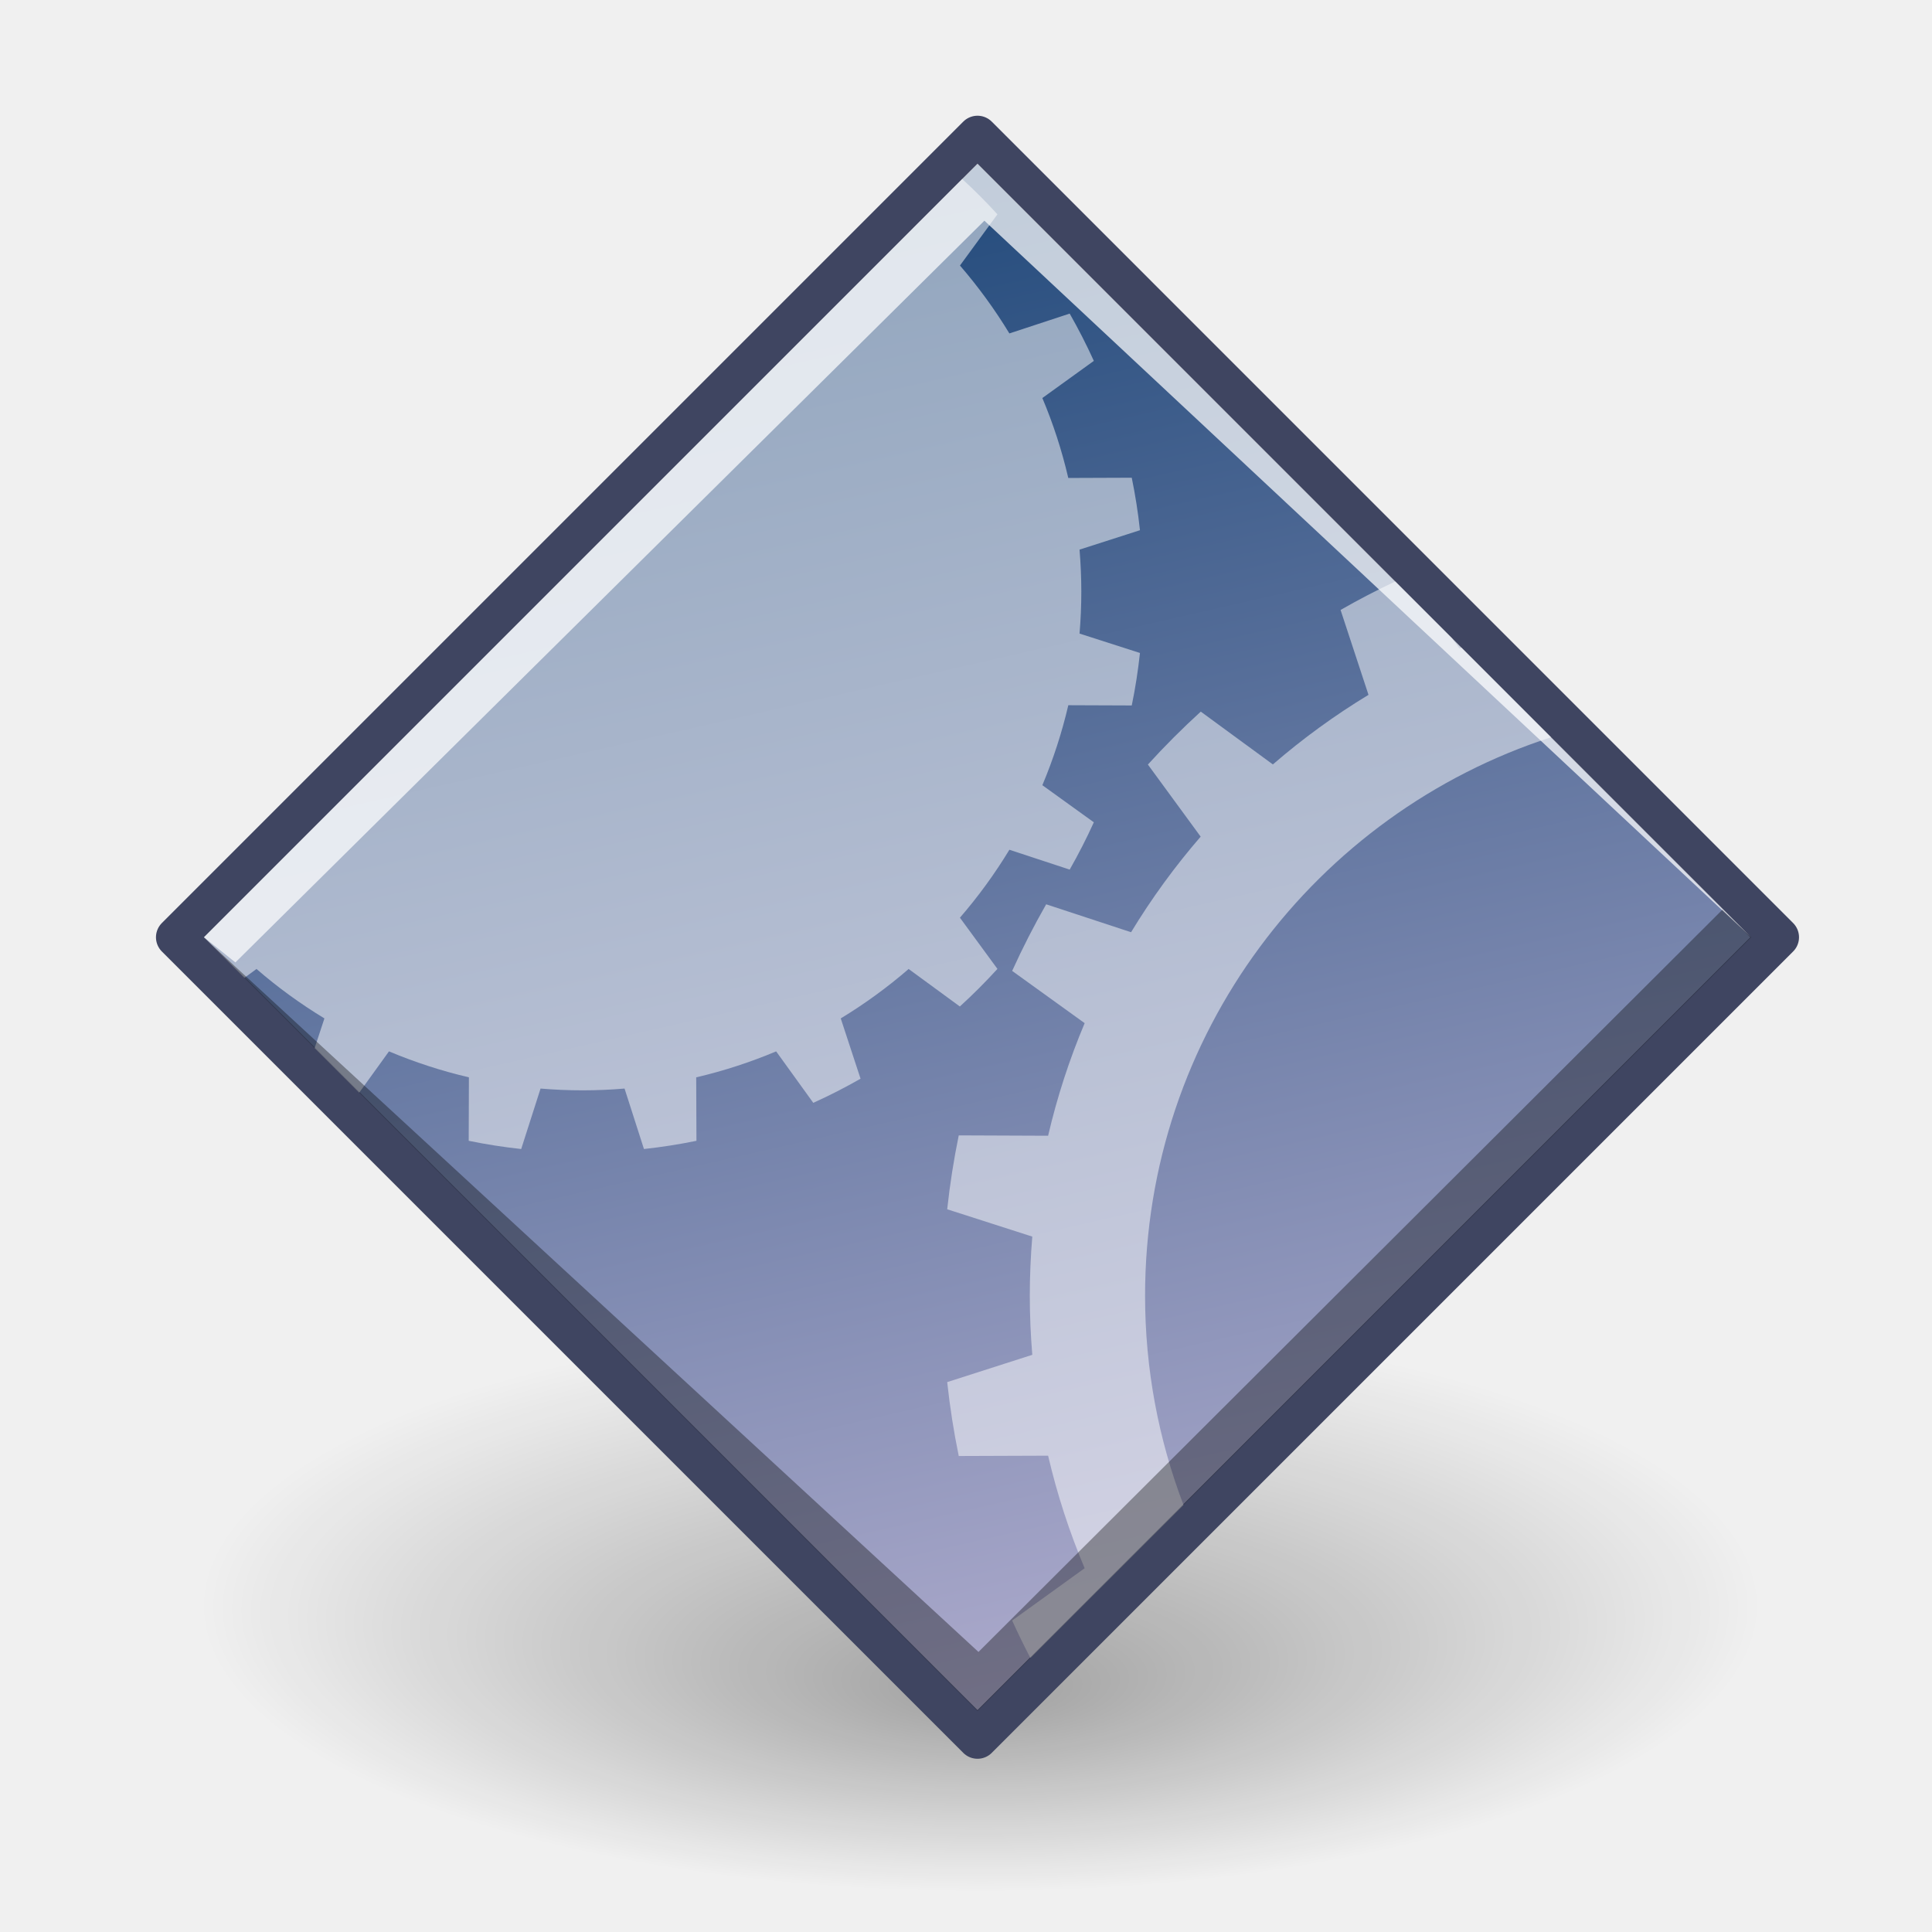
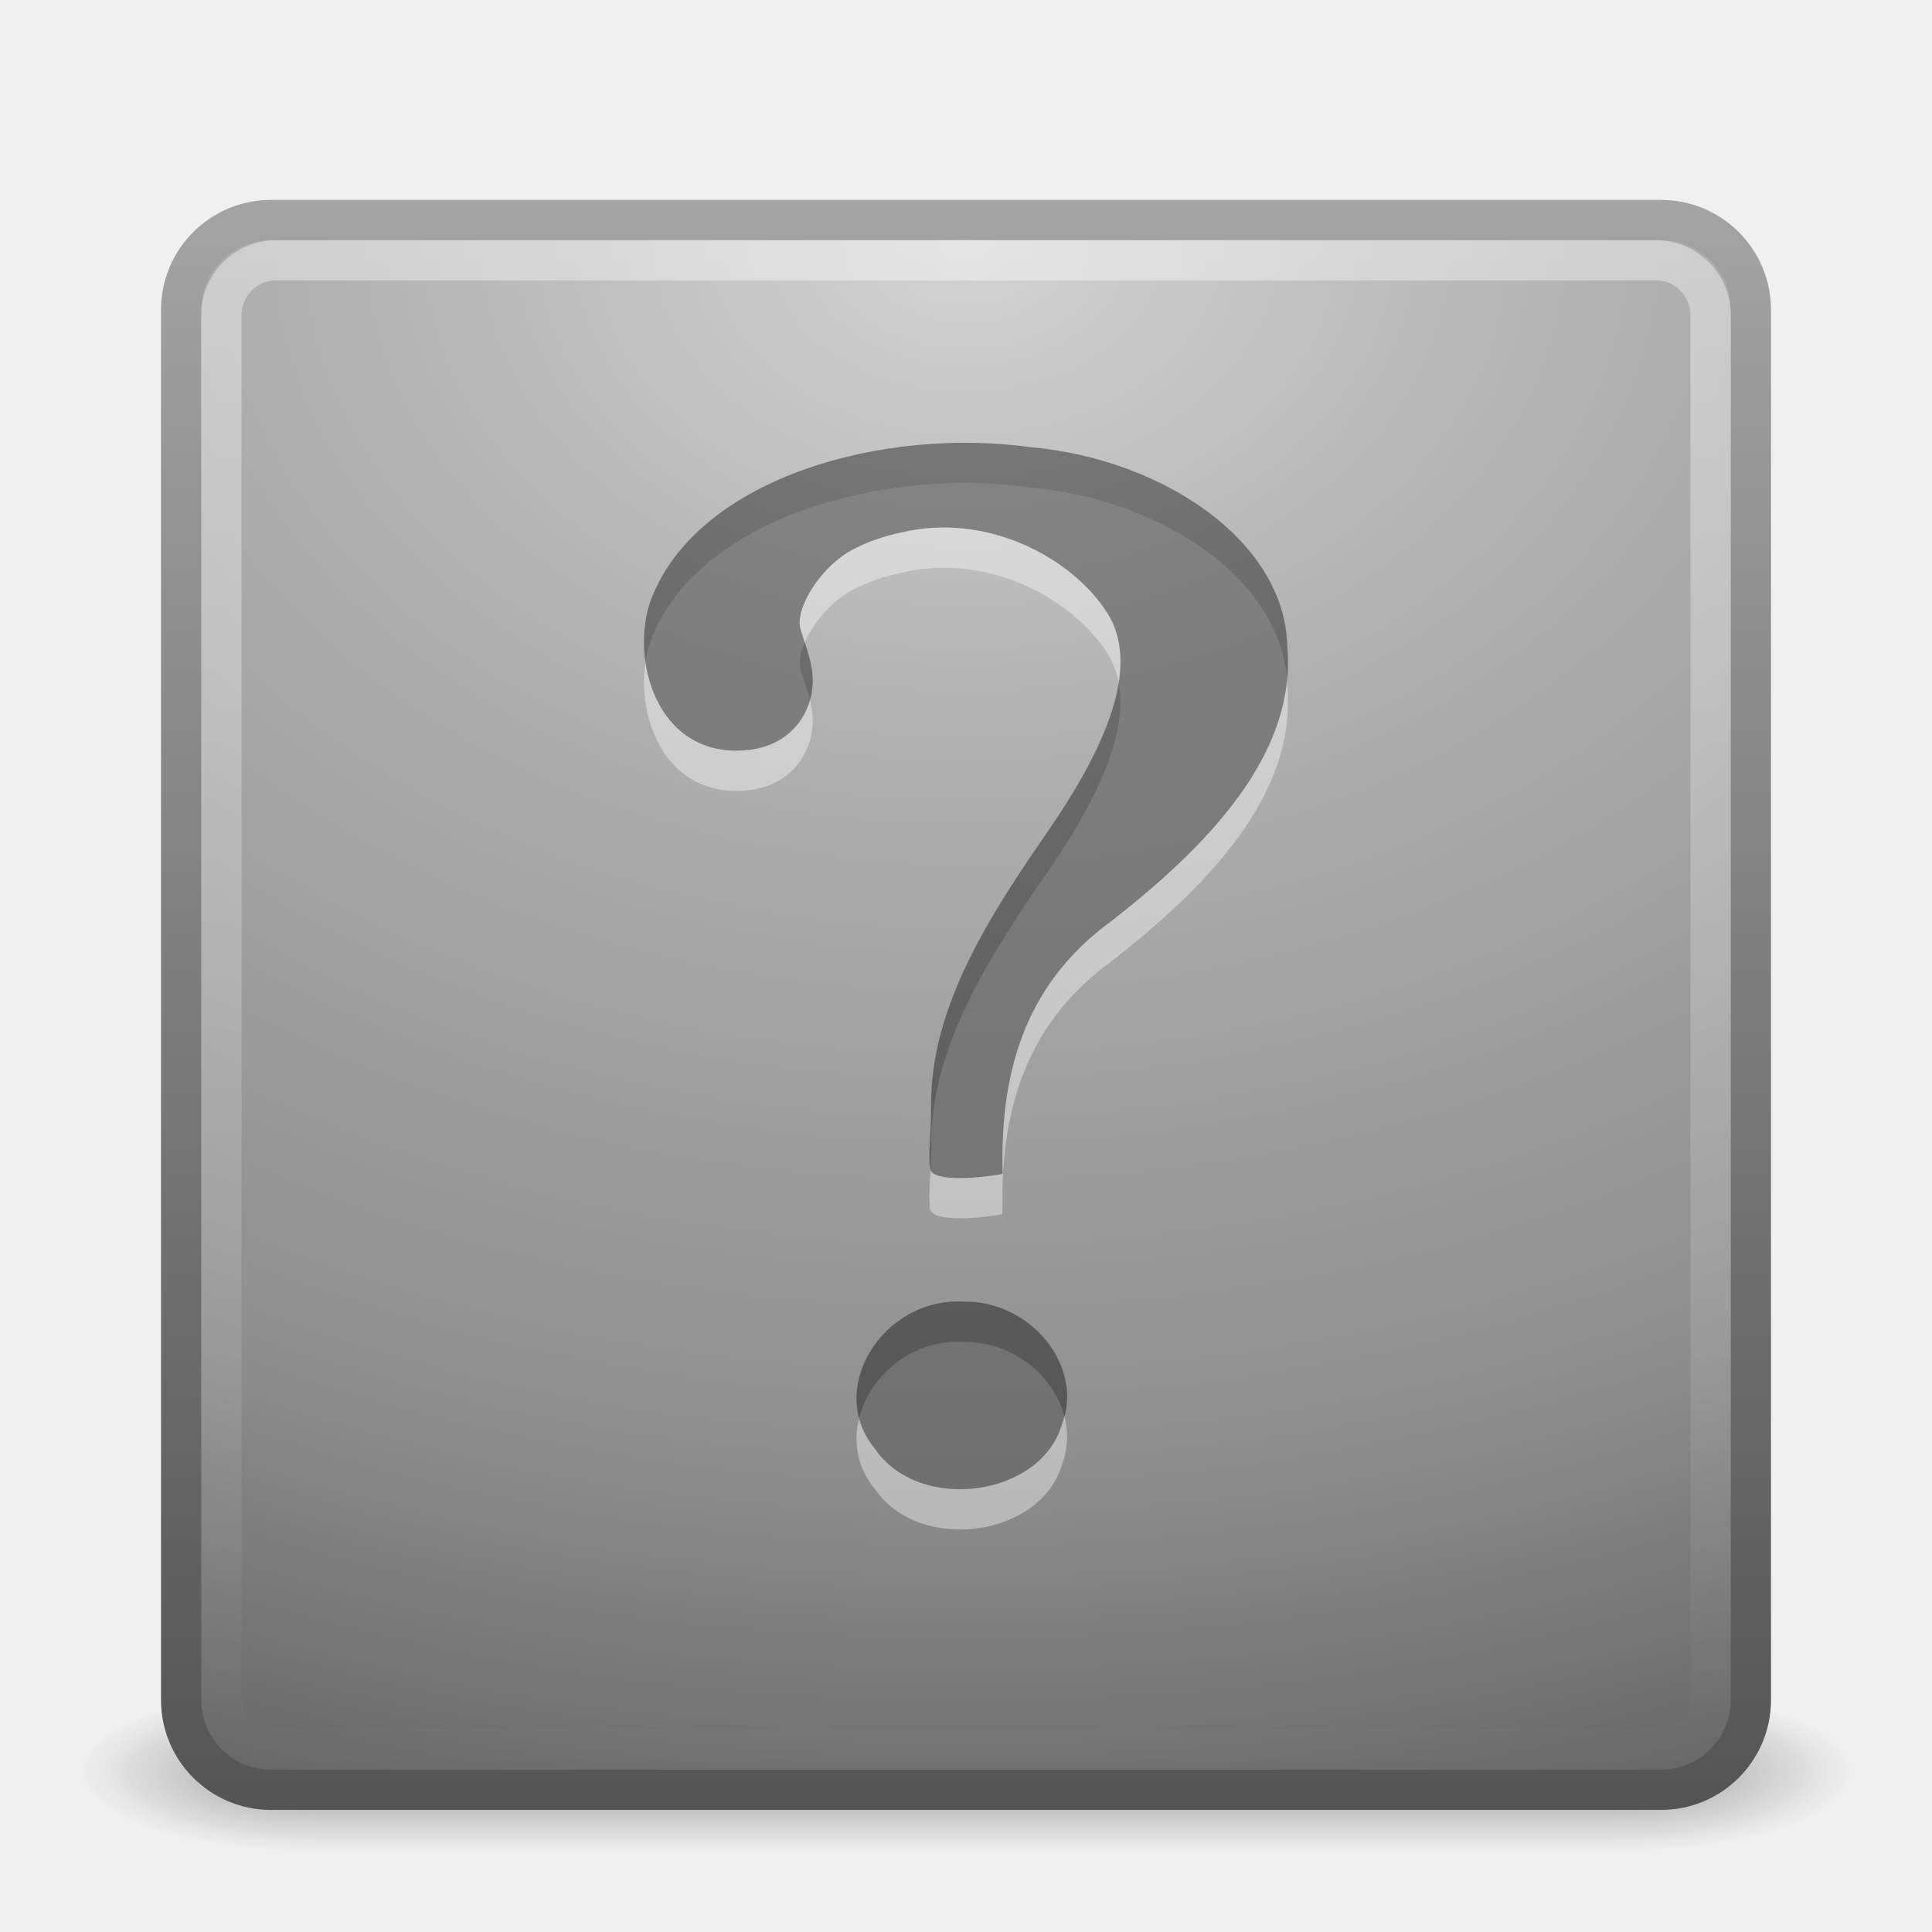
- <svg xmlns="http://www.w3.org/2000/svg" xmlns:xlink="http://www.w3.org/1999/xlink" width="48px" height="48px" id="svg53383">
-   <defs id="defs3">
-     <linearGradient id="linearGradient2300">
-       <stop id="stop2302" offset="0" style="stop-color:#000000;stop-opacity:0.327;" />
-       <stop id="stop2304" offset="1" style="stop-color:#000000;stop-opacity:0;" />
+ <svg xmlns="http://www.w3.org/2000/svg" xmlns:xlink="http://www.w3.org/1999/xlink" version="1.1" width="48" height="48" id="svg19123">
+   <defs id="defs19125">
+     <radialGradient cx="4.993" cy="43.5" r="2.5" fx="4.993" fy="43.5" id="radialGradient2873-966-168" xlink:href="#linearGradient3688-166-749" gradientUnits="userSpaceOnUse" gradientTransform="matrix(2.003784,0,0,1.4,27.98813,-17.4)" />
+     <linearGradient id="linearGradient3688-166-749">
+       <stop id="stop2883" style="stop-color:#181818;stop-opacity:1" offset="0" />
+       <stop id="stop2885" style="stop-color:#181818;stop-opacity:0" offset="1" />
    </linearGradient>
-     <linearGradient id="aigrd1" gradientUnits="userSpaceOnUse" x1="99.777" y1="15.424" x2="153" y2="248.631">
-       <stop offset="0" style="stop-color:#184375" id="stop53300" />
-       <stop offset="1" style="stop-color:#C8BDDC" id="stop53302" />
+     <radialGradient cx="4.993" cy="43.5" r="2.5" fx="4.993" fy="43.5" id="radialGradient2875-742-326" xlink:href="#linearGradient3688-464-309" gradientUnits="userSpaceOnUse" gradientTransform="matrix(2.003784,0,0,1.4,-20.01187,-104.4)" />
+     <linearGradient id="linearGradient3688-464-309">
+       <stop id="stop2889" style="stop-color:#181818;stop-opacity:1" offset="0" />
+       <stop id="stop2891" style="stop-color:#181818;stop-opacity:0" offset="1" />
    </linearGradient>
-     <linearGradient xlink:href="#aigrd1" id="linearGradient53551" gradientUnits="userSpaceOnUse" x1="99.777" y1="15.424" x2="153" y2="248.631" gradientTransform="matrix(0.200685,0,0,0.200685,-0.585758,-1.050787)" />
-     <radialGradient gradientUnits="userSpaceOnUse" r="11.69" fy="72.568" fx="14.288" cy="68.873" cx="14.288" gradientTransform="matrix(1.399258,-2.234445e-7,8.196178e-8,0.513264,4.365074,4.839285)" id="radialGradient2308" xlink:href="#linearGradient2300" />
+     <linearGradient x1="25.058" y1="47.028" x2="25.058" y2="39.999" id="linearGradient2877-634-617" xlink:href="#linearGradient3702-501-757" gradientUnits="userSpaceOnUse" />
+     <linearGradient id="linearGradient3702-501-757">
+       <stop id="stop2895" style="stop-color:#181818;stop-opacity:0" offset="0" />
+       <stop id="stop2897" style="stop-color:#181818;stop-opacity:1" offset="0.5" />
+       <stop id="stop2899" style="stop-color:#181818;stop-opacity:0" offset="1" />
+     </linearGradient>
+     <linearGradient id="linearGradient3242-52-665">
+       <stop id="stop2903" style="stop-color:#d3d3d3;stop-opacity:1" offset="0" />
+       <stop id="stop2905" style="stop-color:#b1b1b1;stop-opacity:1" offset="0.262" />
+       <stop id="stop2907" style="stop-color:#8e8e8e;stop-opacity:1" offset="0.661" />
+       <stop id="stop2909" style="stop-color:#525252;stop-opacity:1" offset="1" />
+     </linearGradient>
+     <linearGradient id="linearGradient2490-654-721">
+       <stop id="stop2913" style="stop-color:#545454;stop-opacity:1" offset="0" />
+       <stop id="stop2915" style="stop-color:#a4a4a4;stop-opacity:1" offset="1" />
+     </linearGradient>
+     <linearGradient id="linearGradient3308-4-6-931-761">
+       <stop id="stop2919" style="stop-color:white;stop-opacity:1" offset="0" />
+       <stop id="stop2921" style="stop-color:white;stop-opacity:0" offset="1" />
+     </linearGradient>
+     <linearGradient x1="24" y1="5" x2="24" y2="43" id="linearGradient3003" xlink:href="#linearGradient3308-4-6-931-761" gradientUnits="userSpaceOnUse" gradientTransform="translate(0,0.9674386)" />
+     <radialGradient cx="7.496" cy="8.45" r="20" fx="7.496" fy="8.45" id="radialGradient3006" xlink:href="#linearGradient3242-52-665" gradientUnits="userSpaceOnUse" gradientTransform="matrix(0,2.299766,-3.078205,-9.7040999e-8,50.01023,-11.18834)" />
+     <linearGradient x1="24" y1="44" x2="24" y2="3.899" id="linearGradient3008" xlink:href="#linearGradient2490-654-721" gradientUnits="userSpaceOnUse" gradientTransform="translate(0,0.9674386)" />
  </defs>
-   <g id="layer2">
-     <path transform="matrix(1.18638,0,0,1.18638,-4.539687,-7.794678)" d="M 44.286 38.714 A 19.929 9.837 0 1 1  4.429,38.714 A 19.929 9.837 0 1 1  44.286 38.714 z" id="path1538" style="color:#000000;fill:url(#radialGradient2308);fill-opacity:1;fill-rule:evenodd;stroke:none;stroke-width:0.5;stroke-linecap:round;stroke-linejoin:miter;stroke-miterlimit:4;stroke-dashoffset:0;stroke-opacity:1;marker:none;marker-start:none;marker-mid:none;marker-end:none;visibility:visible;display:inline;overflow:visible" />
+   <g transform="matrix(1.1,0,0,0.4444449,-2.400002,25.11107)" id="g2036" style="display:inline">
+     <g transform="matrix(1.052632,0,0,1.285713,-1.263158,-13.42854)" id="g3712" style="opacity:0.4">
+       <rect width="5" height="7" x="38" y="40" id="rect2801" style="fill:url(#radialGradient2873-966-168);fill-opacity:1;stroke:none" />
+       <rect width="5" height="7" x="-10" y="-47" transform="scale(-1,-1)" id="rect3696" style="fill:url(#radialGradient2875-742-326);fill-opacity:1;stroke:none" />
+       <rect width="28" height="7" x="10" y="40" id="rect3700" style="fill:url(#linearGradient2877-634-617);fill-opacity:1;stroke:none" />
+     </g>
  </g>
-   <g id="layer1">
-     <path style="fill:url(#linearGradient53551);fill-rule:nonzero;stroke:#3f4561;stroke-width:1;stroke-linecap:round;stroke-linejoin:round;stroke-miterlimit:4;stroke-opacity:1" d="M 24.286,43.196 L 4.375,23.286 L 24.286,3.375 L 44.196,23.286 L 24.286,43.196 L 24.286,43.196 z " id="path53304" />
-     <path style="opacity:0.72;fill:#ffffff;fill-rule:nonzero;stroke:none;stroke-miterlimit:4" d="M 43.505,23.286 L 24.286,4.066 L 5.067,23.286 L 5.848,23.911 L 24.457,5.483 L 43.505,23.286 L 43.505,23.286 z " id="path53359" />
-     <path style="opacity:0.5;fill:#ffffff;fill-rule:nonzero;stroke:none;stroke-miterlimit:4" d="M 8.926,27.145 L 9.664,26.121 C 10.301,26.389 10.965,26.606 11.65,26.766 L 11.645,28.343 C 12.072,28.431 12.508,28.499 12.949,28.547 L 13.43,27.045 C 13.775,27.074 14.122,27.089 14.474,27.089 C 14.825,27.089 15.173,27.074 15.517,27.045 L 15.999,28.547 C 16.44,28.499 16.875,28.431 17.303,28.343 L 17.297,26.766 C 17.983,26.606 18.646,26.389 19.283,26.121 L 20.206,27.4 C 20.608,27.218 21,27.018 21.38,26.8 L 20.888,25.302 C 21.485,24.94 22.049,24.529 22.575,24.074 L 23.847,25.006 C 24.173,24.709 24.485,24.397 24.781,24.072 L 23.849,22.8 C 24.304,22.274 24.715,21.71 25.078,21.112 L 26.576,21.605 C 26.793,21.224 26.994,20.832 27.176,20.43 L 25.897,19.508 C 26.165,18.871 26.382,18.207 26.542,17.521 L 28.118,17.527 C 28.207,17.1 28.274,16.664 28.322,16.223 L 26.821,15.741 C 26.85,15.397 26.865,15.049 26.865,14.698 C 26.865,14.347 26.849,13.999 26.821,13.655 L 28.322,13.173 C 28.275,12.732 28.206,12.297 28.118,11.869 L 26.541,11.875 C 26.382,11.189 26.165,10.525 25.897,9.889 L 27.176,8.966 C 26.994,8.564 26.793,8.172 26.576,7.791 L 25.078,8.284 C 24.715,7.687 24.304,7.123 23.85,6.597 L 24.781,5.325 C 24.503,5.019 24.21,4.727 23.906,4.447 L 5.067,23.286 L 6.074,24.293 L 6.373,24.074 C 6.898,24.529 7.463,24.94 8.06,25.302 L 7.818,26.037 L 8.926,27.145 L 8.926,27.145 z " id="path53361" />
-     <path style="opacity:0.5;fill:#ffffff;fill-rule:nonzero;stroke:none;stroke-miterlimit:4" d="M 28.449,32.191 C 28.449,25.706 32.683,20.212 38.536,18.317 L 36.309,16.09 C 36.292,16.097 36.275,16.103 36.259,16.11 L 36.077,15.858 L 34.665,14.446 C 34.202,14.665 33.748,14.901 33.306,15.154 L 34,17.263 C 33.159,17.773 32.364,18.352 31.624,18.992 L 29.833,17.68 C 29.374,18.098 28.936,18.536 28.519,18.995 L 29.83,20.786 C 29.19,21.526 28.611,22.32 28.101,23.161 L 25.992,22.467 C 25.685,23.004 25.403,23.556 25.147,24.122 L 26.948,25.42 C 26.57,26.317 26.265,27.251 26.04,28.217 L 23.82,28.208 C 23.696,28.811 23.6,29.423 23.533,30.044 L 25.647,30.723 C 25.607,31.207 25.585,31.697 25.585,32.191 C 25.585,32.686 25.607,33.176 25.647,33.66 L 23.533,34.338 C 23.6,34.959 23.696,35.572 23.82,36.174 L 26.04,36.166 C 26.265,37.131 26.57,38.066 26.948,38.962 L 25.147,40.261 C 25.289,40.576 25.441,40.886 25.599,41.191 L 29.403,37.388 C 28.787,35.773 28.449,34.022 28.449,32.191 L 28.449,32.191 z " id="path53363" />
-     <path style="opacity:0.35;fill:#000000;fill-rule:nonzero;stroke:none;stroke-miterlimit:4" d="M 5.205,23.424 L 24.286,42.505 L 43.505,23.286 L 42.79,22.604 L 24.31,41.042 L 5.205,23.424 L 5.205,23.424 z " id="path53365" />
-   </g>
+   <rect width="39" height="39" rx="2.232" ry="2.232" x="4.5" y="5.467" id="rect5505" style="fill:url(#radialGradient3006);fill-opacity:1;stroke:url(#linearGradient3008);stroke-width:1;stroke-linecap:round;stroke-linejoin:round;stroke-miterlimit:4;stroke-opacity:1;stroke-dasharray:none;stroke-dashoffset:0" />
+   <rect width="37" height="37" rx="1.365" ry="1.365" x="5.5" y="6.467" id="rect6741" style="opacity:0.4;fill:none;stroke:url(#linearGradient3003);stroke-width:1;stroke-linecap:round;stroke-linejoin:round;stroke-miterlimit:4;stroke-opacity:1;stroke-dasharray:none;stroke-dashoffset:0" />
+   <path d="m 24.91,30.164 c -0.066,-2.359 0.462,-4.649 2.691,-6.271 2.354,-1.834 4.621,-4.129 4.381,-6.835 -0.052,-2.609 -3.092,-4.654 -6.368,-4.947 -3.684,-0.51 -8.142,0.752 -9.377,3.629 -0.626,1.399 -0.045,3.91 2.056,3.91 1.229,0 1.794,-0.794 1.886,-1.52 0.07,-0.55 -0.155,-1.04 -0.289,-1.494 -0.152,-0.517 0.496,-1.52 1.202,-1.928 0.59,-0.341 1.207,-0.456 1.298,-0.478 2.118,-0.509 4.23,0.615 5.111,1.984 0.881,1.369 -0.089,3.444 -1.483,5.463 -1.394,2.019 -2.89,4.311 -2.884,6.747 0,0.927 -0.083,1.242 -0.024,1.617 0.047,0.3 1.039,0.263 1.799,0.123 z m -0.967,3.175 c -2.025,-0.11 -3.427,2.186 -2.21,3.649 1.087,1.615 4.133,1.216 4.655,-0.613 0.543,-1.422 -0.764,-3.06 -2.445,-3.036 l -1e-6,1e-6 z" id="path3298" style="font-size:72px;font-style:normal;font-weight:bold;opacity:0.4;fill:white;fill-opacity:1;stroke:none;font-family:Standard Symbols L" />
+   <path d="m 24.91,29.164 c -0.066,-2.359 0.462,-4.649 2.691,-6.271 2.354,-1.834 4.621,-4.129 4.381,-6.835 -0.052,-2.609 -3.092,-4.654 -6.368,-4.947 -3.684,-0.51 -8.142,0.752 -9.377,3.629 -0.626,1.399 -0.045,3.91 2.056,3.91 1.229,0 1.794,-0.794 1.886,-1.52 0.07,-0.55 -0.155,-1.04 -0.289,-1.494 -0.152,-0.517 0.496,-1.52 1.202,-1.928 0.59,-0.341 1.207,-0.456 1.298,-0.478 2.118,-0.509 4.23,0.615 5.111,1.984 0.881,1.369 -0.089,3.444 -1.483,5.463 -1.394,2.019 -2.89,4.311 -2.884,6.747 0,0.927 -0.083,1.242 -0.024,1.617 0.047,0.3 1.039,0.263 1.799,0.123 z m -0.967,3.175 c -2.025,-0.11 -3.427,2.186 -2.21,3.649 1.087,1.615 4.133,1.216 4.655,-0.613 0.543,-1.422 -0.764,-3.06 -2.445,-3.036 l -1e-6,1e-6 z" id="path9053" style="font-size:72px;font-style:normal;font-weight:bold;opacity:0.4;fill:black;fill-opacity:1;stroke:none;font-family:Standard Symbols L" />
</svg>
